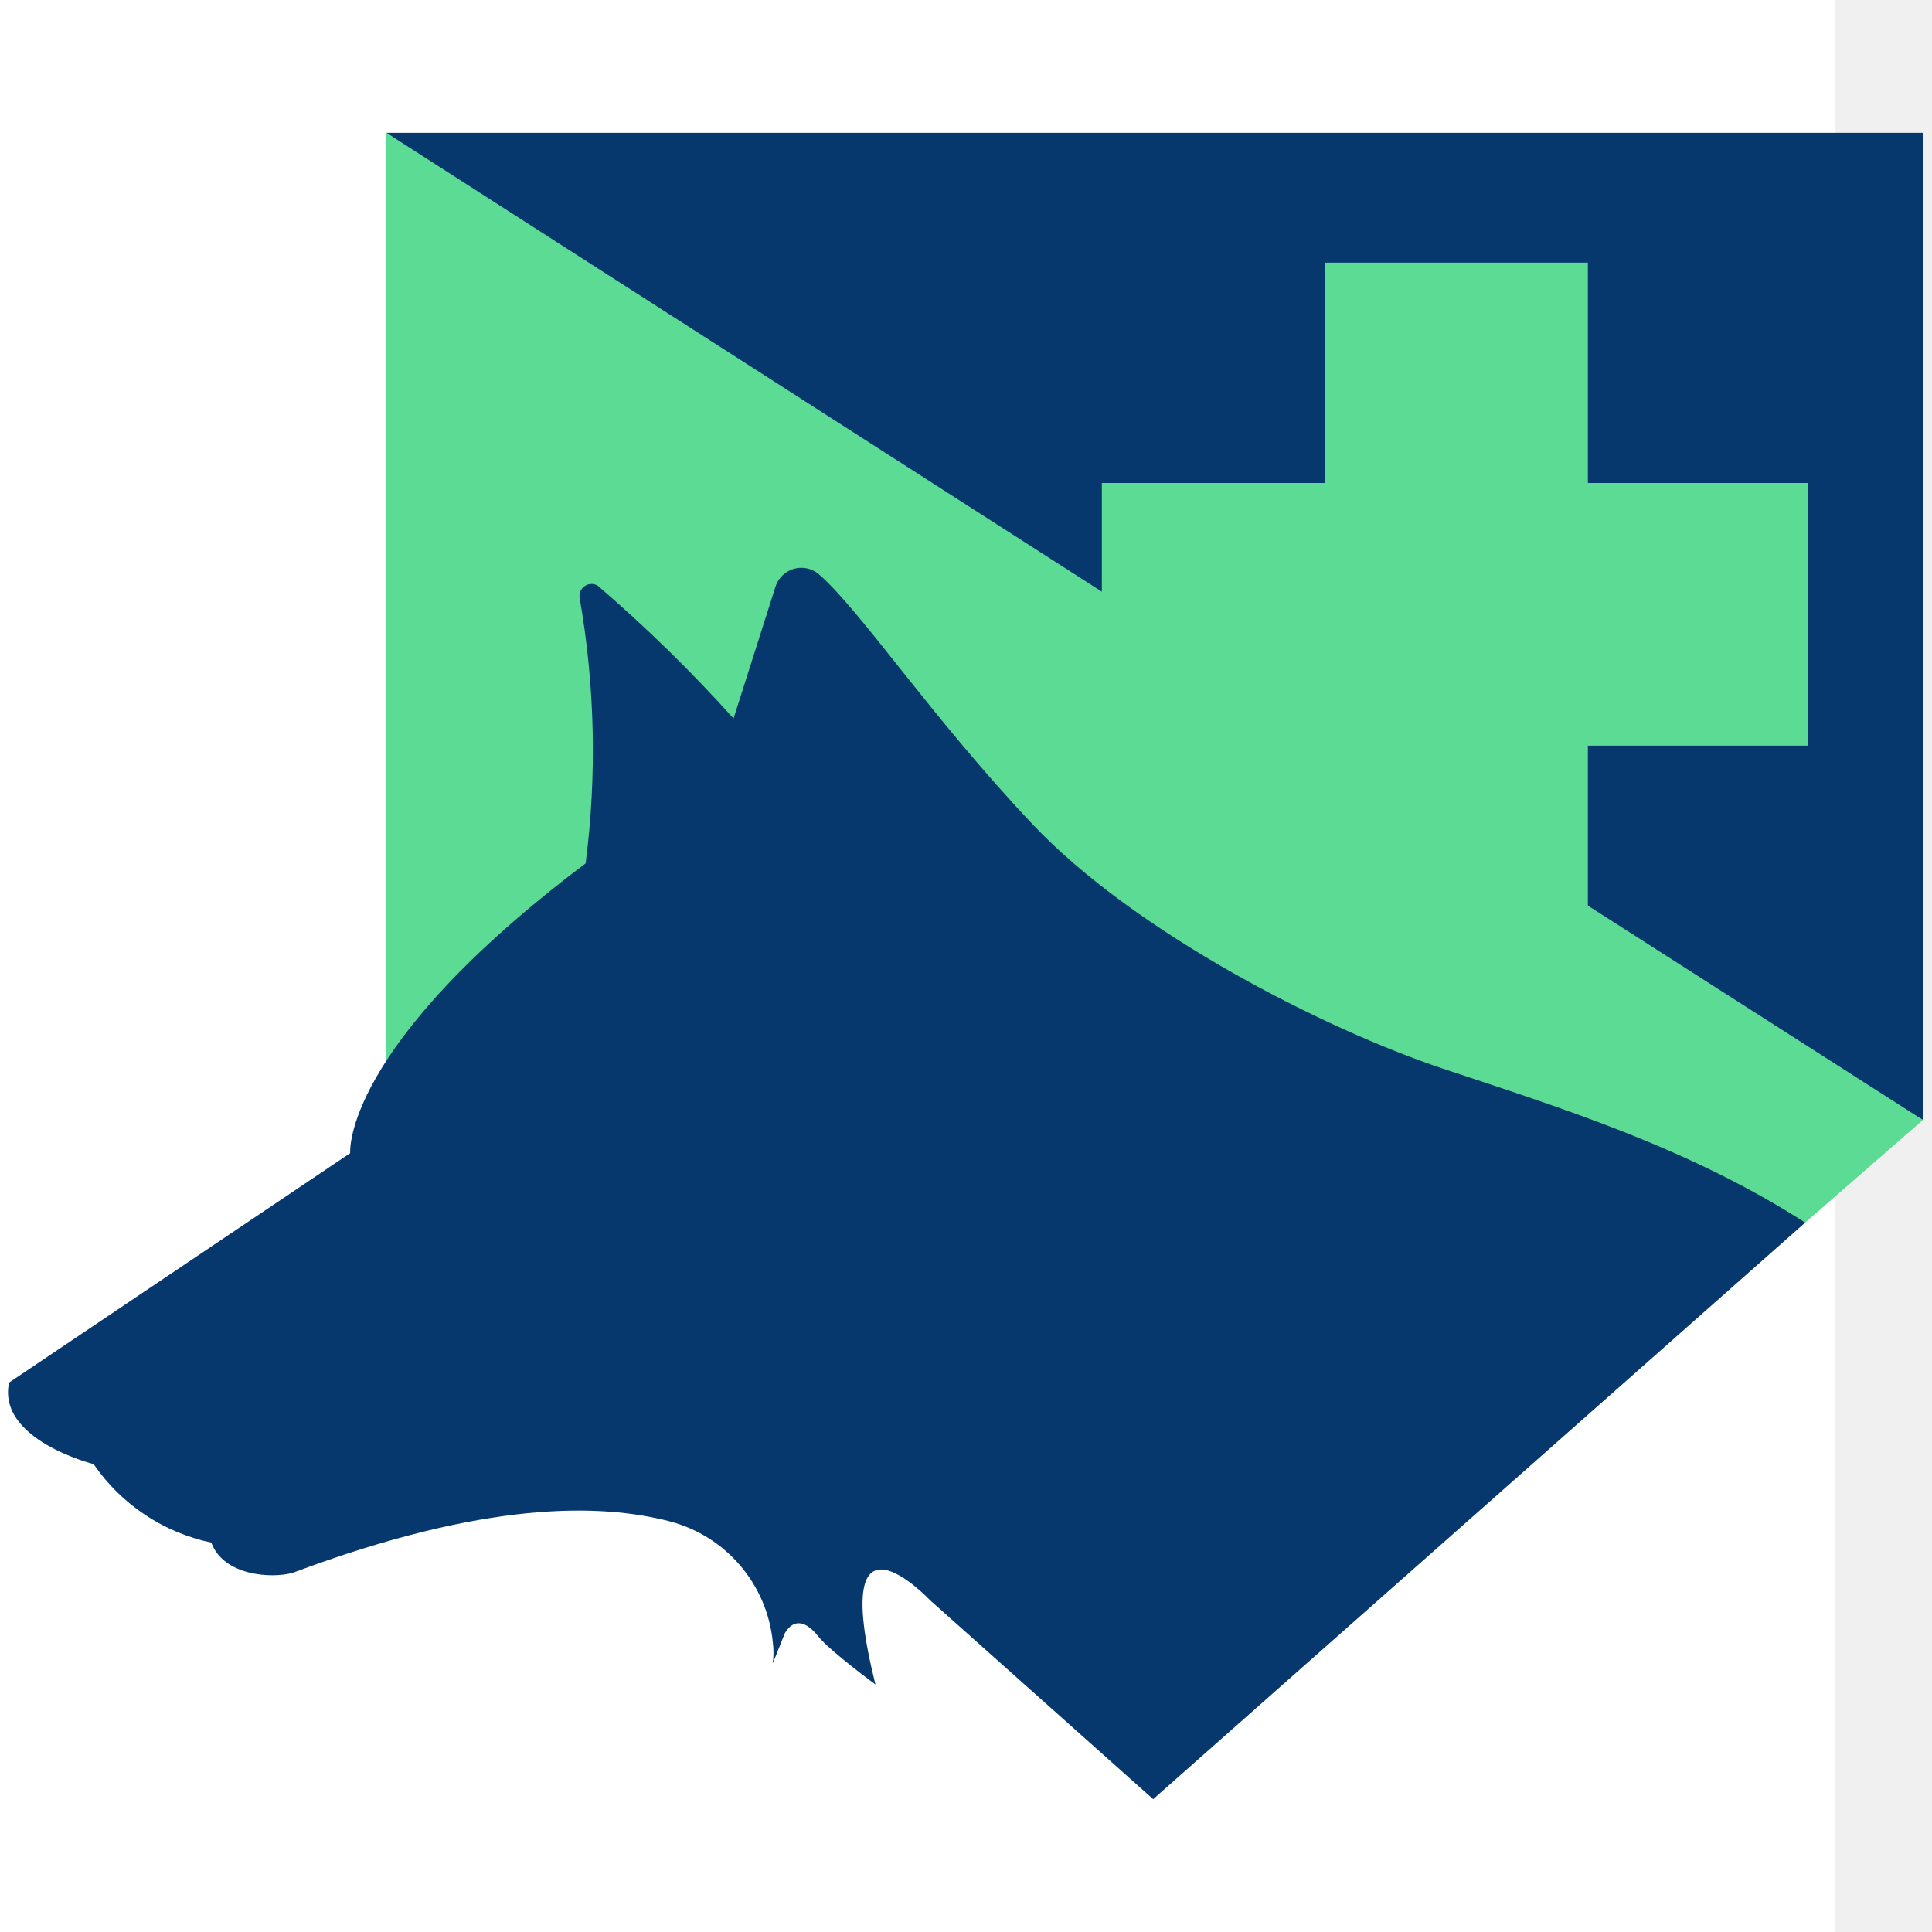
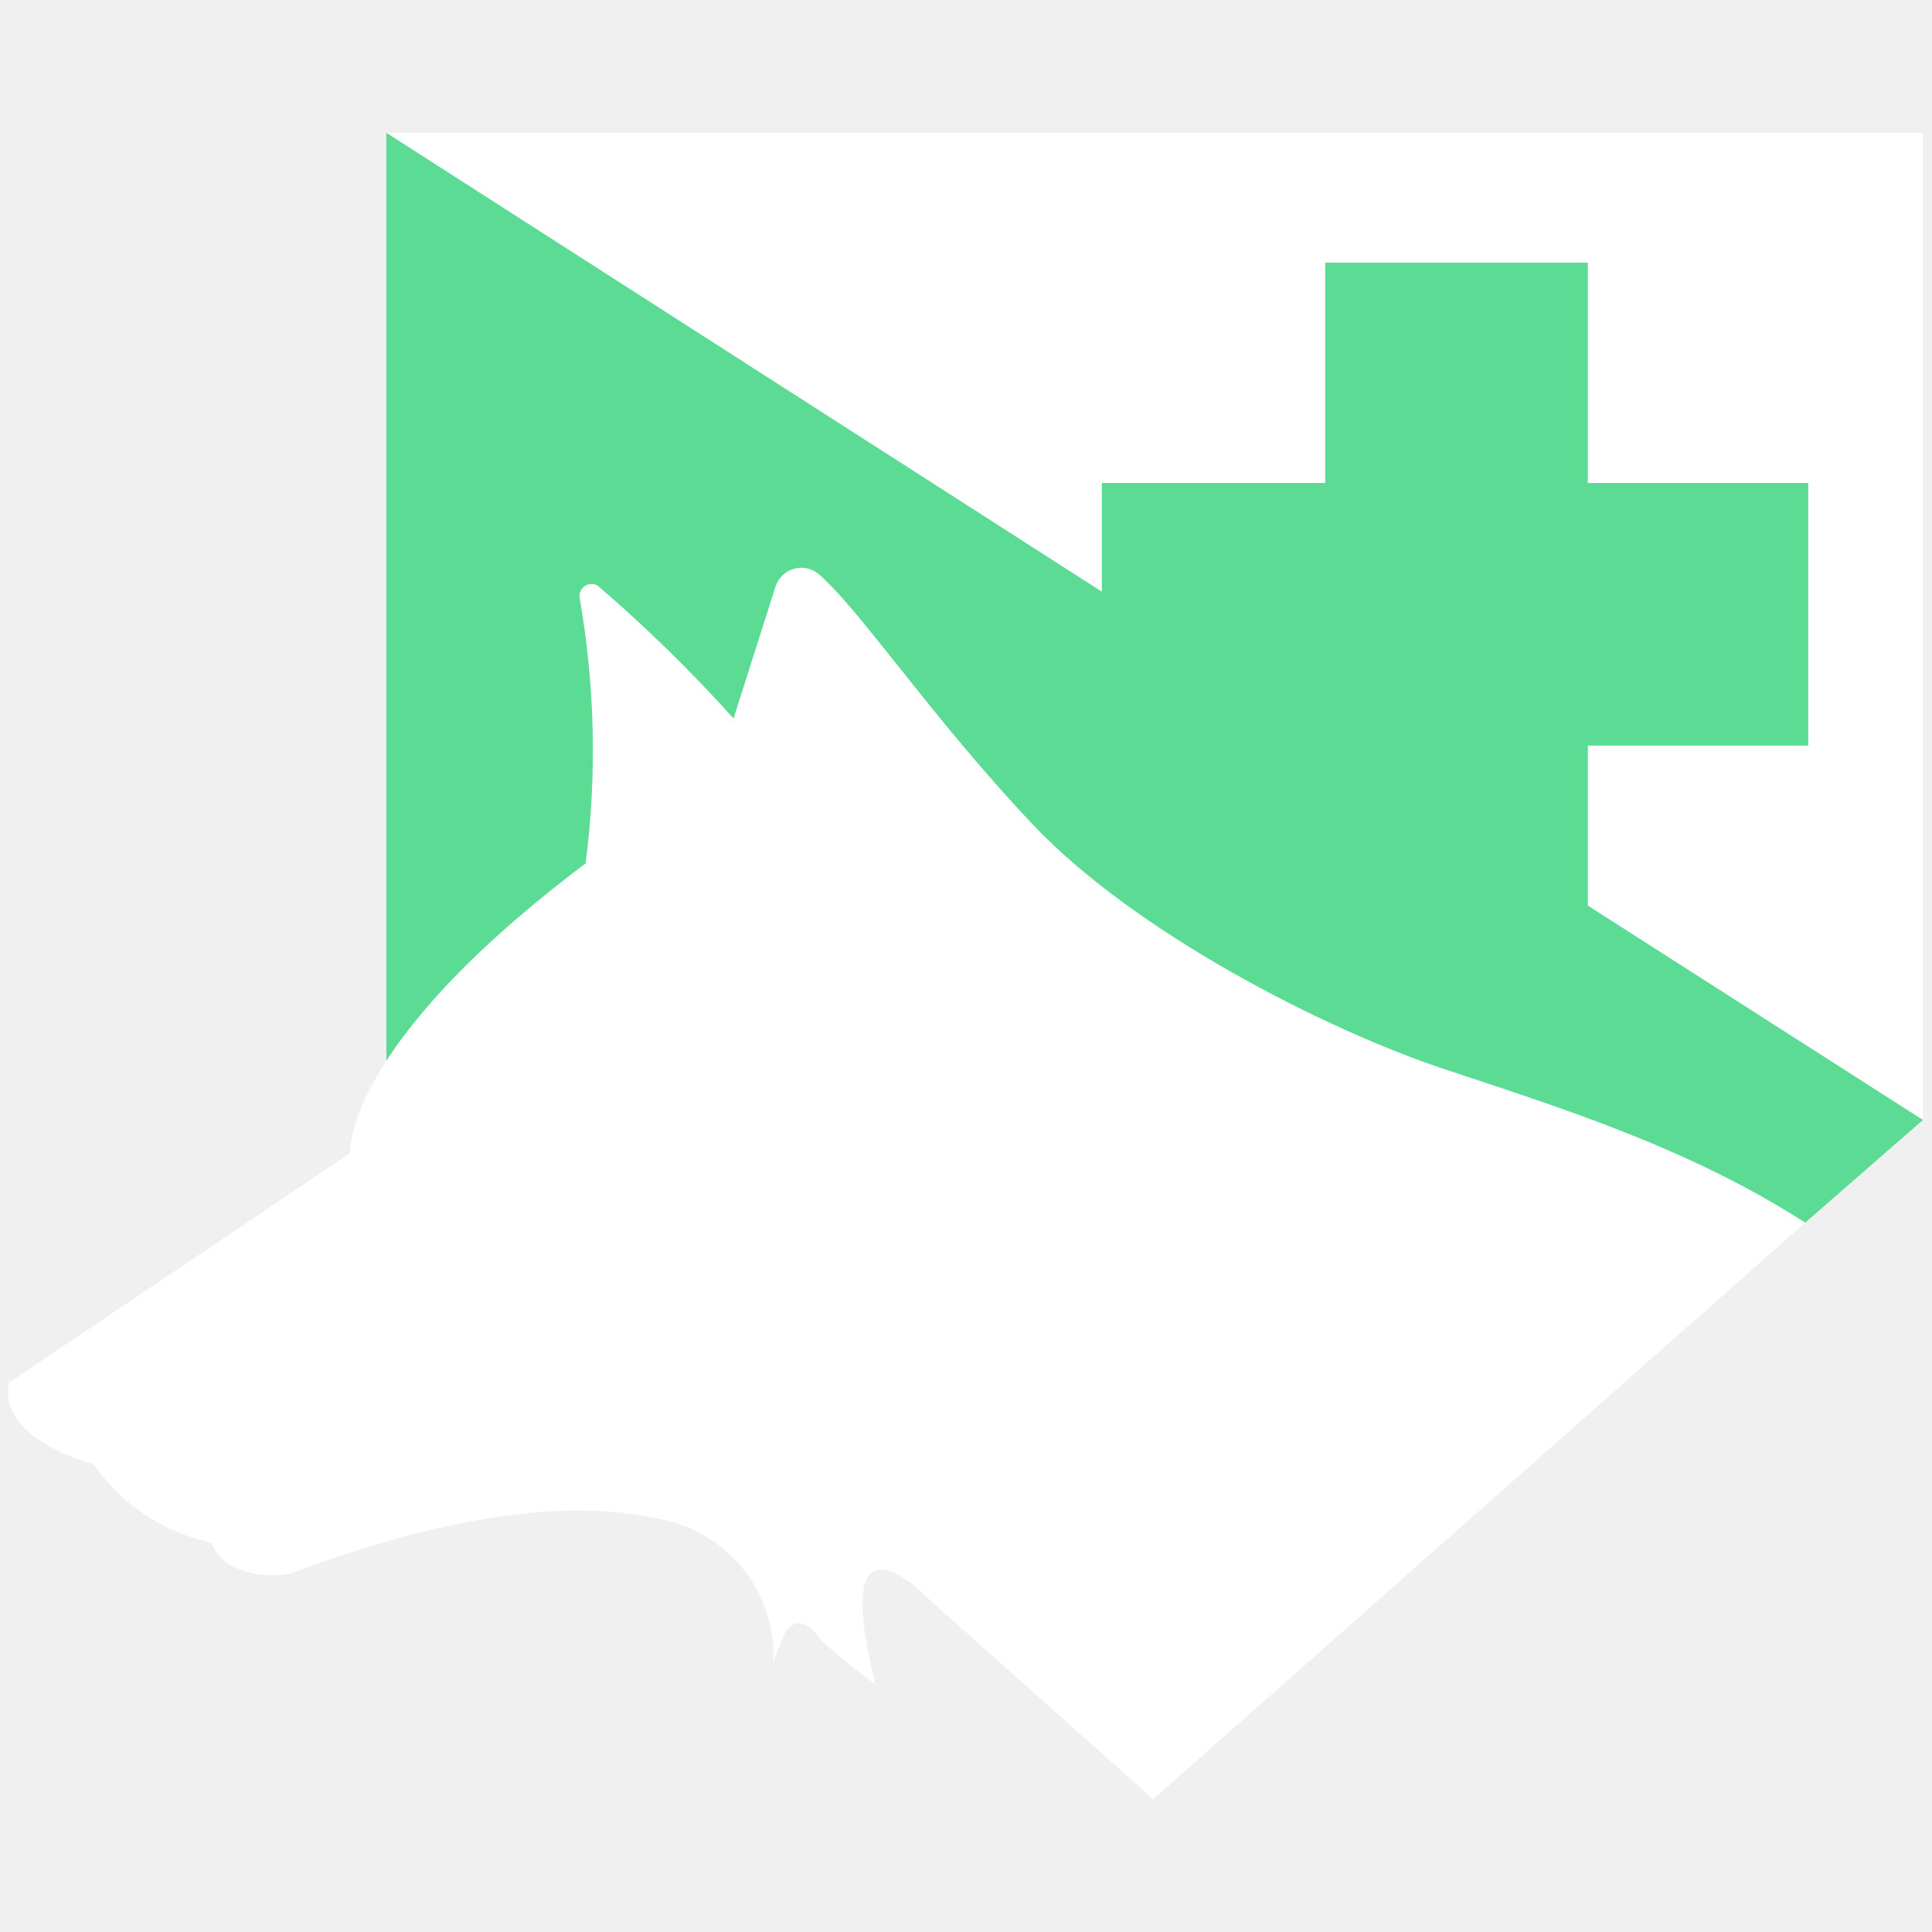
<svg xmlns="http://www.w3.org/2000/svg" id="Layer_1" data-name="Layer 1" width="64" height="64" viewBox="0 0 64 64">
-   <rect x="-360.2" y="-25" width="421" height="306" fill="#fff" />
-   <path d="M12.8,4.4C32.2,17.6,51.8,31.1,63.7,37.1V4.4Z" fill="#06386e" />
+   <path d="M12.8,4.4C32.2,17.6,51.8,31.1,63.7,37.1V4.4Z" fill="#fff" />
  <polygon points="52.6 30 52.6 24.7 59.9 24.7 59.9 16 52.6 16 52.6 8.7 43.9 8.7 43.9 16 36.5 16 36.5 19.6 12.8 4.4 12.8 37.1 59.8 40.5 63.7 37.1 52.6 30" fill="#5cdb94" />
-   <path d="M30.8,53l7.4,6.6L59.8,40.5c-3.9-2.5-8.1-3.8-12-5.1s-10.2-4.5-13.6-8.1-5.7-7.1-7.1-8.3a.9.9,0,0,0-1.4.4l-1.4,4.4a49,49,0,0,0-4.5-4.4.4.4,0,0,0-.6.4,29.3,29.3,0,0,1,.2,8.8c-8.1,6.1-7.8,9.6-7.8,9.6L.3,45.8c-.4,1.9,2.8,2.7,2.8,2.7A6.3,6.3,0,0,0,7,51.1c.4,1.1,2,1.2,2.7,1,6.4-2.4,10.2-2.3,12.5-1.7a4.6,4.6,0,0,1,3.4,4,2.7,2.7,0,0,1,0,.7l.4-1c.3-.5.7-.4,1.1.1s1.9,1.6,1.9,1.6C27.4,49.4,30.8,53,30.8,53Z" fill="#06386e" />
+   <path d="M30.8,53l7.4,6.6L59.8,40.5c-3.9-2.5-8.1-3.8-12-5.1s-10.2-4.5-13.6-8.1-5.7-7.1-7.1-8.3a.9.9,0,0,0-1.4.4l-1.4,4.4a49,49,0,0,0-4.5-4.4.4.4,0,0,0-.6.4,29.3,29.3,0,0,1,.2,8.8c-8.1,6.1-7.8,9.6-7.8,9.6L.3,45.8c-.4,1.9,2.8,2.7,2.8,2.7A6.3,6.3,0,0,0,7,51.1c.4,1.1,2,1.2,2.7,1,6.4-2.4,10.2-2.3,12.5-1.7a4.6,4.6,0,0,1,3.4,4,2.7,2.7,0,0,1,0,.7l.4-1c.3-.5.7-.4,1.1.1s1.9,1.6,1.9,1.6C27.4,49.4,30.8,53,30.8,53Z" fill="#fff" />
</svg>
